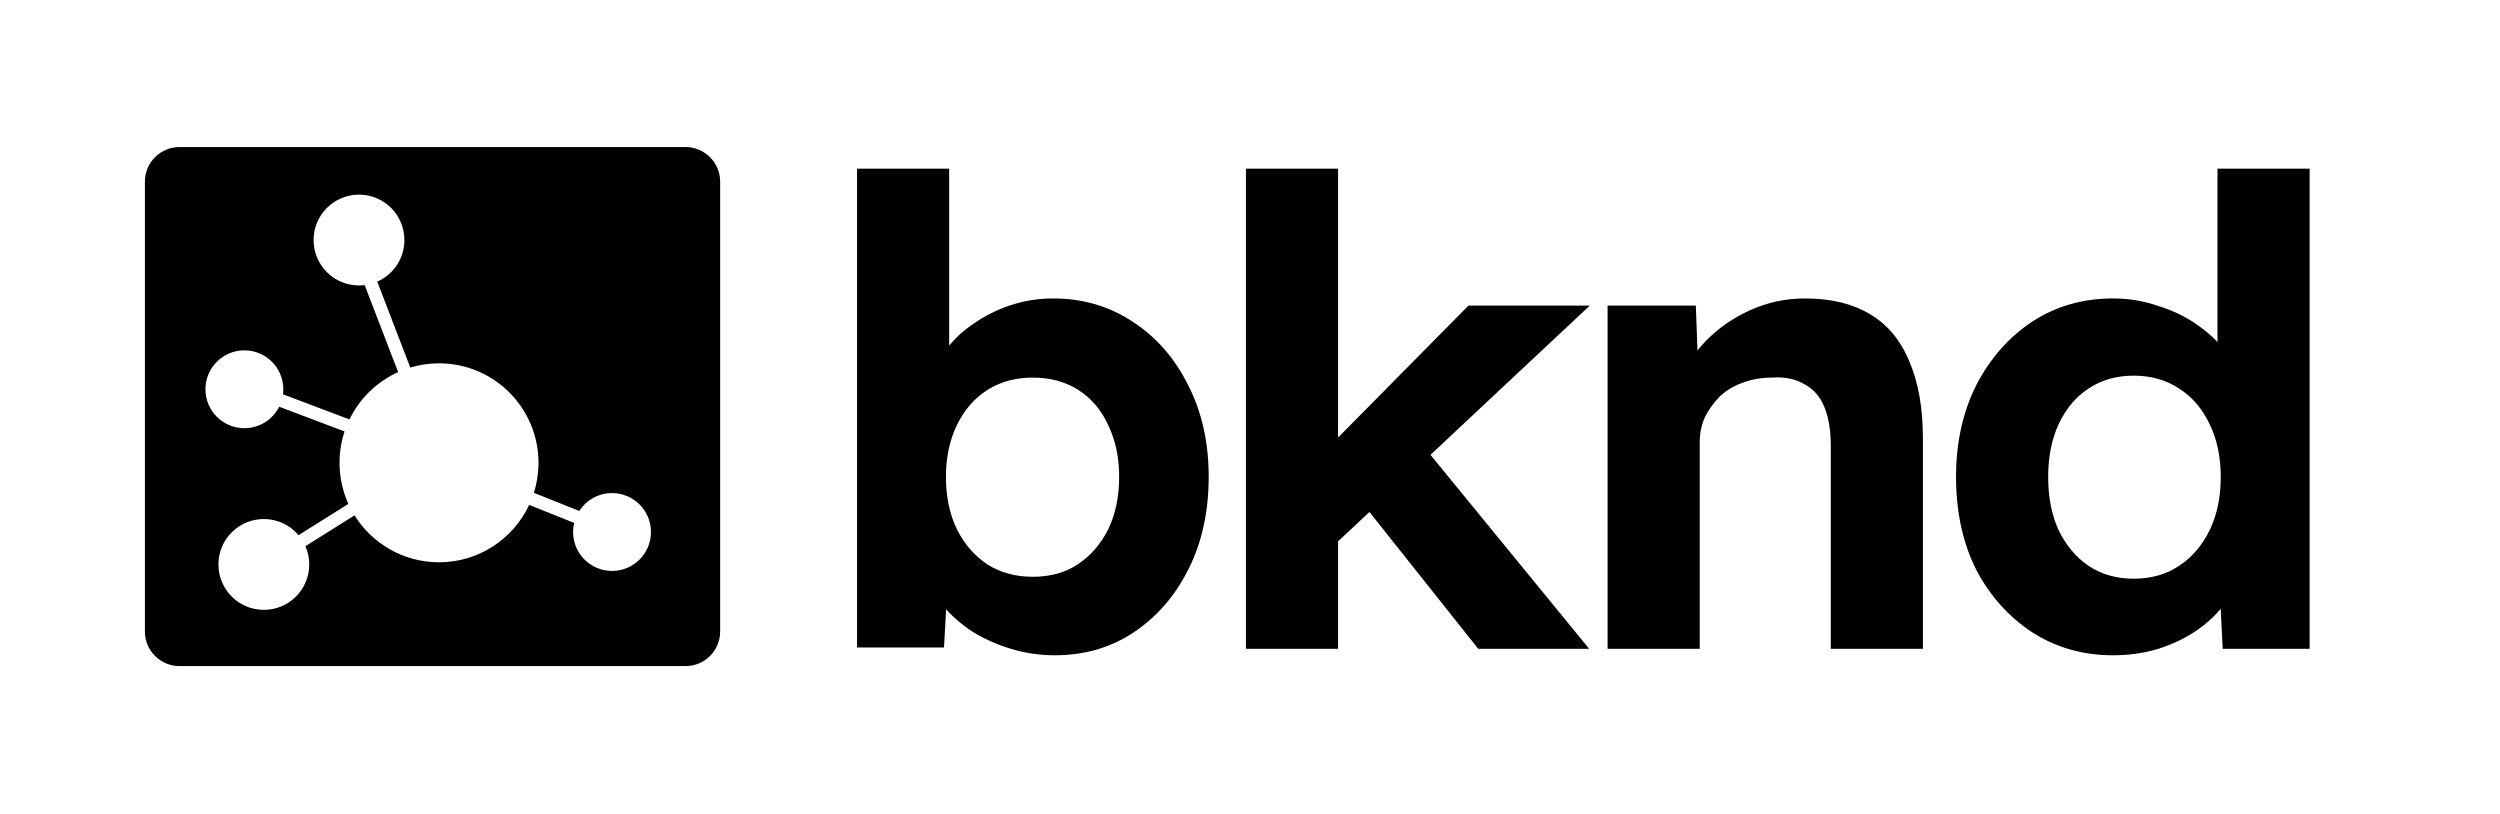
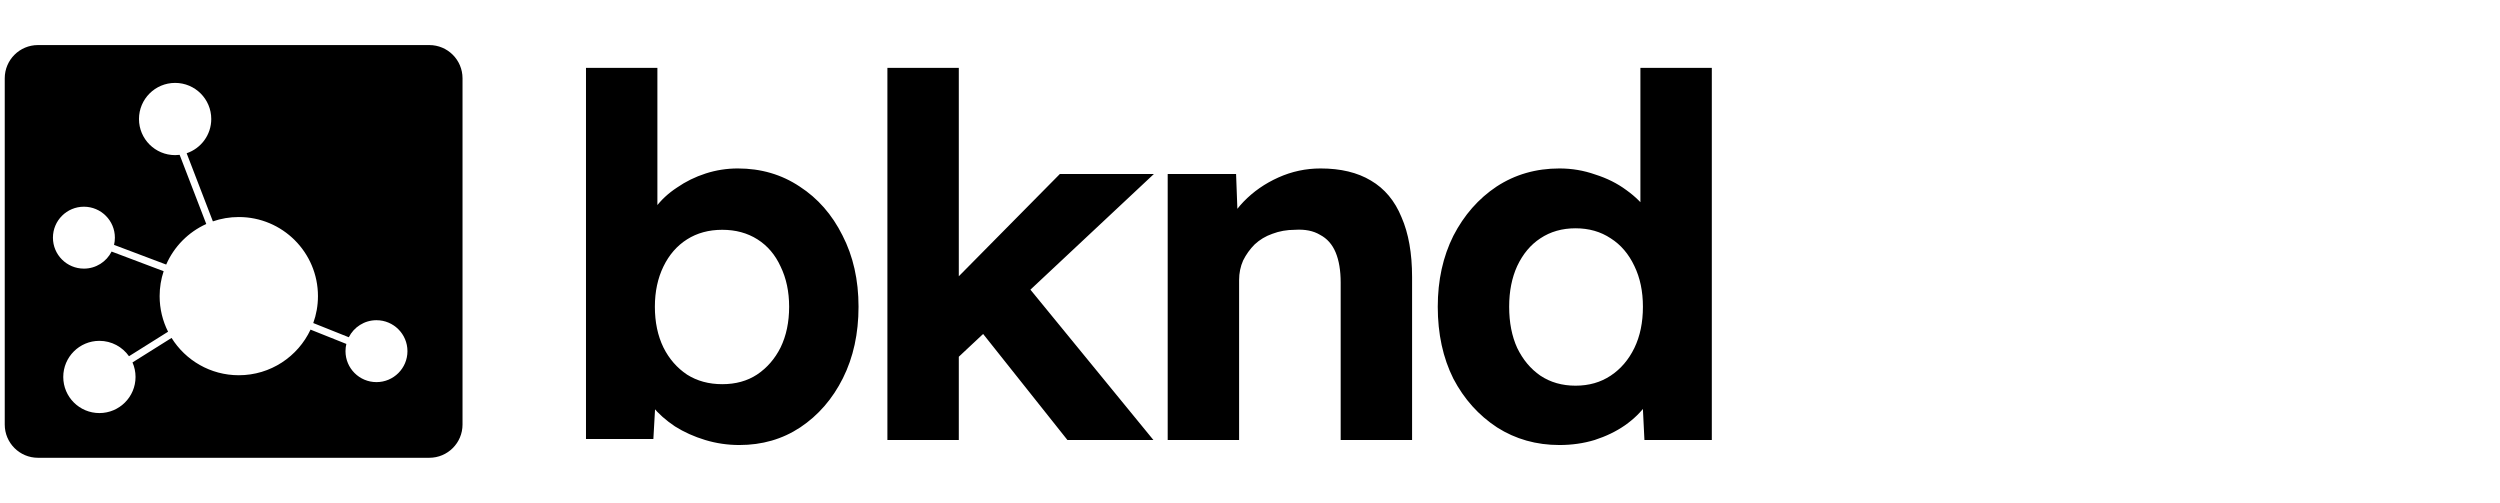
- <svg xmlns="http://www.w3.org/2000/svg" width="578" height="188" viewBox="0 0 578 188" fill="none">
-   <path fill-rule="evenodd" clip-rule="evenodd" d="M41.5 34C37.082 34 33.5 37.582 33.5 42V146C33.5 150.418 37.082 154 41.5 154H158.5C162.918 154 166.5 150.418 166.5 146V42C166.5 37.582 162.918 34 158.5 34H41.5ZM123.434 113.942C124.126 111.752 124.5 109.42 124.5 107C124.5 94.297 114.203 84 101.5 84C99.191 84 96.961 84.34 94.858 84.974L87.221 65.117C90.918 63.492 93.5 59.798 93.5 55.5C93.5 49.701 88.799 45 83 45C77.201 45 72.5 49.701 72.5 55.5C72.5 61.299 77.201 66 83 66C83.445 66 83.884 65.972 84.315 65.918L92.048 86.026C87.137 88.242 83.143 92.133 80.796 96.971L65.425 91.165C65.475 90.784 65.5 90.395 65.5 90C65.5 85.029 61.471 81 56.5 81C51.529 81 47.5 85.029 47.5 90C47.5 94.971 51.529 99 56.5 99C60.018 99 63.065 96.981 64.545 94.039L79.665 99.751C78.909 102.03 78.5 104.467 78.5 107C78.5 110.387 79.232 113.603 80.547 116.498L69.027 123.731C67.101 121.449 64.22 120 61 120C55.201 120 50.5 124.701 50.5 130.5C50.5 136.299 55.201 141 61 141C66.799 141 71.5 136.299 71.5 130.5C71.5 128.997 71.184 127.569 70.616 126.276L81.967 119.149C86.028 125.664 93.257 130 101.5 130C110.722 130 118.677 124.572 122.343 116.737L132.747 120.899C132.585 121.573 132.5 122.276 132.5 123C132.5 127.971 136.529 132 141.5 132C146.471 132 150.5 127.971 150.5 123C150.5 118.029 146.471 114 141.5 114C138.32 114 135.525 115.649 133.925 118.139L123.434 113.942Z" fill="black" />
-   <path d="M243.9 151.5C240.4 151.5 237 151 233.7 150C230.4 149 227.4 147.65 224.7 145.95C222 144.15 219.75 142.15 217.95 139.95C216.15 137.65 215 135.3 214.5 132.9L219.3 131.1L218.25 149.7H198.15V39H219.45V89.25L215.4 87.6C216 85.2 217.15 82.9 218.85 80.7C220.55 78.4 222.7 76.4 225.3 74.7C227.9 72.9 230.75 71.5 233.85 70.5C236.95 69.5 240.15 69 243.45 69C250.35 69 256.5 70.8 261.9 74.4C267.3 77.9 271.55 82.75 274.65 88.95C277.85 95.15 279.45 102.25 279.45 110.25C279.45 118.25 277.9 125.35 274.8 131.55C271.7 137.75 267.45 142.65 262.05 146.25C256.75 149.75 250.7 151.5 243.9 151.5ZM238.8 133.35C242.8 133.35 246.25 132.4 249.15 130.5C252.15 128.5 254.5 125.8 256.2 122.4C257.9 118.9 258.75 114.85 258.75 110.25C258.75 105.75 257.9 101.75 256.2 98.25C254.6 94.75 252.3 92.05 249.3 90.15C246.3 88.25 242.8 87.3 238.8 87.3C234.8 87.3 231.3 88.25 228.3 90.15C225.3 92.05 222.95 94.75 221.25 98.25C219.55 101.75 218.7 105.75 218.7 110.25C218.7 114.85 219.55 118.9 221.25 122.4C222.95 125.8 225.3 128.5 228.3 130.5C231.3 132.4 234.8 133.35 238.8 133.35ZM308.312 126.15L302.012 108.6L339.512 70.65H367.562L308.312 126.15ZM288.062 150V39H309.362V150H288.062ZM341.762 150L313.262 114.15L328.262 102.15L367.412 150H341.762ZM371.675 150V70.65H392.075L392.675 86.85L388.475 88.65C389.575 85.05 391.525 81.8 394.325 78.9C397.225 75.9 400.675 73.5 404.675 71.7C408.675 69.9 412.875 69 417.275 69C423.275 69 428.275 70.2 432.275 72.6C436.375 75 439.425 78.65 441.425 83.55C443.525 88.35 444.575 94.3 444.575 101.4V150H423.275V103.05C423.275 99.45 422.775 96.45 421.775 94.05C420.775 91.65 419.225 89.9 417.125 88.8C415.125 87.6 412.625 87.1 409.625 87.3C407.225 87.3 404.975 87.7 402.875 88.5C400.875 89.2 399.125 90.25 397.625 91.65C396.225 93.05 395.075 94.65 394.175 96.45C393.375 98.25 392.975 100.2 392.975 102.3V150H382.475C380.175 150 378.125 150 376.325 150C374.525 150 372.975 150 371.675 150ZM488.536 151.5C481.636 151.5 475.436 149.75 469.936 146.25C464.436 142.65 460.086 137.8 456.886 131.7C453.786 125.5 452.236 118.35 452.236 110.25C452.236 102.35 453.786 95.3 456.886 89.1C460.086 82.9 464.386 78 469.786 74.4C475.286 70.8 481.536 69 488.536 69C492.236 69 495.786 69.6 499.186 70.8C502.686 71.9 505.786 73.45 508.486 75.45C511.286 77.45 513.536 79.7 515.236 82.2C516.936 84.6 517.886 87.15 518.086 89.85L512.686 90.75V39H533.986V150H513.886L512.986 131.7L517.186 132.15C516.986 134.65 516.086 137.05 514.486 139.35C512.886 141.65 510.736 143.75 508.036 145.65C505.436 147.45 502.436 148.9 499.036 150C495.736 151 492.236 151.5 488.536 151.5ZM493.336 133.8C497.336 133.8 500.836 132.8 503.836 130.8C506.836 128.8 509.186 126.05 510.886 122.55C512.586 119.05 513.436 114.95 513.436 110.25C513.436 105.65 512.586 101.6 510.886 98.1C509.186 94.5 506.836 91.75 503.836 89.85C500.836 87.85 497.336 86.85 493.336 86.85C489.336 86.85 485.836 87.85 482.836 89.85C479.936 91.75 477.636 94.5 475.936 98.1C474.336 101.6 473.536 105.65 473.536 110.25C473.536 114.95 474.336 119.05 475.936 122.55C477.636 126.05 479.936 128.8 482.836 130.8C485.836 132.8 489.336 133.8 493.336 133.8Z" fill="black" />
+ <svg xmlns="http://www.w3.org/2000/svg" width="1054" height="212" viewBox="0 0 1054 212" fill="none">
+   <path fill-rule="evenodd" clip-rule="evenodd" d="M16 19C8.268 19 2 25.268 2 33V179C2 186.732 8.268 193 16 193H181C188.732 193 195 186.732 195 179V33C195 25.268 188.732 19 181 19H16ZM132.071 136.197C133.353 132.655 134.053 128.834 134.053 124.85C134.053 106.431 119.11 91.5 100.677 91.5C96.85 91.5 93.173 92.144 89.749 93.329L78.694 64.608C84.724 62.58 89.068 56.884 89.068 50.175C89.068 41.767 82.246 34.95 73.831 34.95C65.416 34.95 58.594 41.767 58.594 50.175C58.594 58.584 65.416 65.4 73.831 65.4C74.477 65.4 75.114 65.36 75.739 65.282L86.961 94.437C79.422 97.837 73.374 103.954 70.066 111.538L48.08 103.239C48.313 102.264 48.436 101.246 48.436 100.2C48.436 92.993 42.589 87.15 35.376 87.15C28.163 87.15 22.316 92.993 22.316 100.2C22.316 107.407 28.163 113.25 35.376 113.25C40.481 113.25 44.902 110.323 47.05 106.057L68.992 114.34C67.895 117.644 67.301 121.178 67.301 124.85C67.301 130.244 68.582 135.34 70.858 139.848L54.384 150.185C51.627 146.263 47.066 143.7 41.906 143.7C33.491 143.7 26.669 150.516 26.669 158.925C26.669 167.334 33.491 174.15 41.906 174.15C50.321 174.15 57.143 167.334 57.143 158.925C57.143 156.746 56.685 154.674 55.86 152.8L72.331 142.466C78.224 151.913 88.716 158.2 100.677 158.2C114.059 158.2 125.602 150.33 130.923 138.969L146.02 145.003C145.786 145.981 145.662 147.001 145.662 148.05C145.662 155.257 151.509 161.1 158.722 161.1C165.935 161.1 171.782 155.257 171.782 148.05C171.782 140.843 165.935 135 158.722 135C153.62 135 149.201 137.923 147.052 142.185L132.071 136.197Z" fill="black" />
+   <path d="M311.712 187.62C306.765 187.62 301.96 186.913 297.296 185.5C292.632 184.087 288.392 182.179 284.576 179.776C280.76 177.232 277.58 174.405 275.036 171.296C272.492 168.045 270.867 164.724 270.16 161.332L276.944 158.788L275.46 185.076H247.052V28.62H277.156V99.64L271.432 97.308C272.28 93.916 273.905 90.665 276.308 87.556C278.711 84.305 281.749 81.479 285.424 79.076C289.099 76.532 293.127 74.553 297.508 73.14C301.889 71.727 306.412 71.02 311.076 71.02C320.828 71.02 329.52 73.564 337.152 78.652C344.784 83.599 350.791 90.453 355.172 99.216C359.695 107.979 361.956 118.013 361.956 129.32C361.956 140.627 359.765 150.661 355.384 159.424C351.003 168.187 344.996 175.112 337.364 180.2C329.873 185.147 321.323 187.62 311.712 187.62ZM304.504 161.968C310.157 161.968 315.033 160.625 319.132 157.94C323.372 155.113 326.693 151.297 329.096 146.492C331.499 141.545 332.7 135.821 332.7 129.32C332.7 122.96 331.499 117.307 329.096 112.36C326.835 107.413 323.584 103.597 319.344 100.912C315.104 98.227 310.157 96.884 304.504 96.884C298.851 96.884 293.904 98.227 289.664 100.912C285.424 103.597 282.103 107.413 279.7 112.36C277.297 117.307 276.096 122.96 276.096 129.32C276.096 135.821 277.297 141.545 279.7 146.492C282.103 151.297 285.424 155.113 289.664 157.94C293.904 160.625 298.851 161.968 304.504 161.968ZM402.748 151.792L393.844 126.988L446.844 73.352H486.488L402.748 151.792ZM374.128 185.5V28.62H404.232V185.5H374.128ZM450.024 185.5L409.744 134.832L430.944 117.872L486.276 185.5H450.024ZM492.301 185.5V73.352H521.133L521.981 96.248L516.045 98.792C517.6 93.704 520.356 89.111 524.313 85.012C528.412 80.772 533.288 77.38 538.941 74.836C544.595 72.292 550.531 71.02 556.749 71.02C565.229 71.02 572.296 72.716 577.949 76.108C583.744 79.5 588.055 84.659 590.881 91.584C593.849 98.368 595.333 106.777 595.333 116.812V185.5H565.229V119.144C565.229 114.056 564.523 109.816 563.109 106.424C561.696 103.032 559.505 100.559 556.537 99.004C553.711 97.308 550.177 96.601 545.937 96.884C542.545 96.884 539.365 97.449 536.397 98.58C533.571 99.569 531.097 101.053 528.977 103.032C526.999 105.011 525.373 107.272 524.101 109.816C522.971 112.36 522.405 115.116 522.405 118.084V185.5H507.565C504.315 185.5 501.417 185.5 498.873 185.5C496.329 185.5 494.139 185.5 492.301 185.5ZM657.464 187.62C647.712 187.62 638.949 185.147 631.176 180.2C623.403 175.112 617.255 168.257 612.732 159.636C608.351 150.873 606.16 140.768 606.16 129.32C606.16 118.155 608.351 108.191 612.732 99.428C617.255 90.665 623.332 83.74 630.964 78.652C638.737 73.564 647.571 71.02 657.464 71.02C662.693 71.02 667.711 71.868 672.516 73.564C677.463 75.119 681.844 77.309 685.66 80.136C689.617 82.963 692.797 86.143 695.2 89.676C697.603 93.068 698.945 96.672 699.228 100.488L691.596 101.76V28.62H721.7V185.5H693.292L692.02 159.636L697.956 160.272C697.673 163.805 696.401 167.197 694.14 170.448C691.879 173.699 688.84 176.667 685.024 179.352C681.349 181.896 677.109 183.945 672.304 185.5C667.64 186.913 662.693 187.62 657.464 187.62ZM664.248 162.604C669.901 162.604 674.848 161.191 679.088 158.364C683.328 155.537 686.649 151.651 689.052 146.704C691.455 141.757 692.656 135.963 692.656 129.32C692.656 122.819 691.455 117.095 689.052 112.148C686.649 107.06 683.328 103.173 679.088 100.488C674.848 97.661 669.901 96.248 664.248 96.248C658.595 96.248 653.648 97.661 649.408 100.488C645.309 103.173 642.059 107.06 639.656 112.148C637.395 117.095 636.264 122.819 636.264 129.32C636.264 135.963 637.395 141.757 639.656 146.704C642.059 151.651 645.309 155.537 649.408 158.364C653.648 161.191 658.595 162.604 664.248 162.604Z" fill="black" />
</svg>
